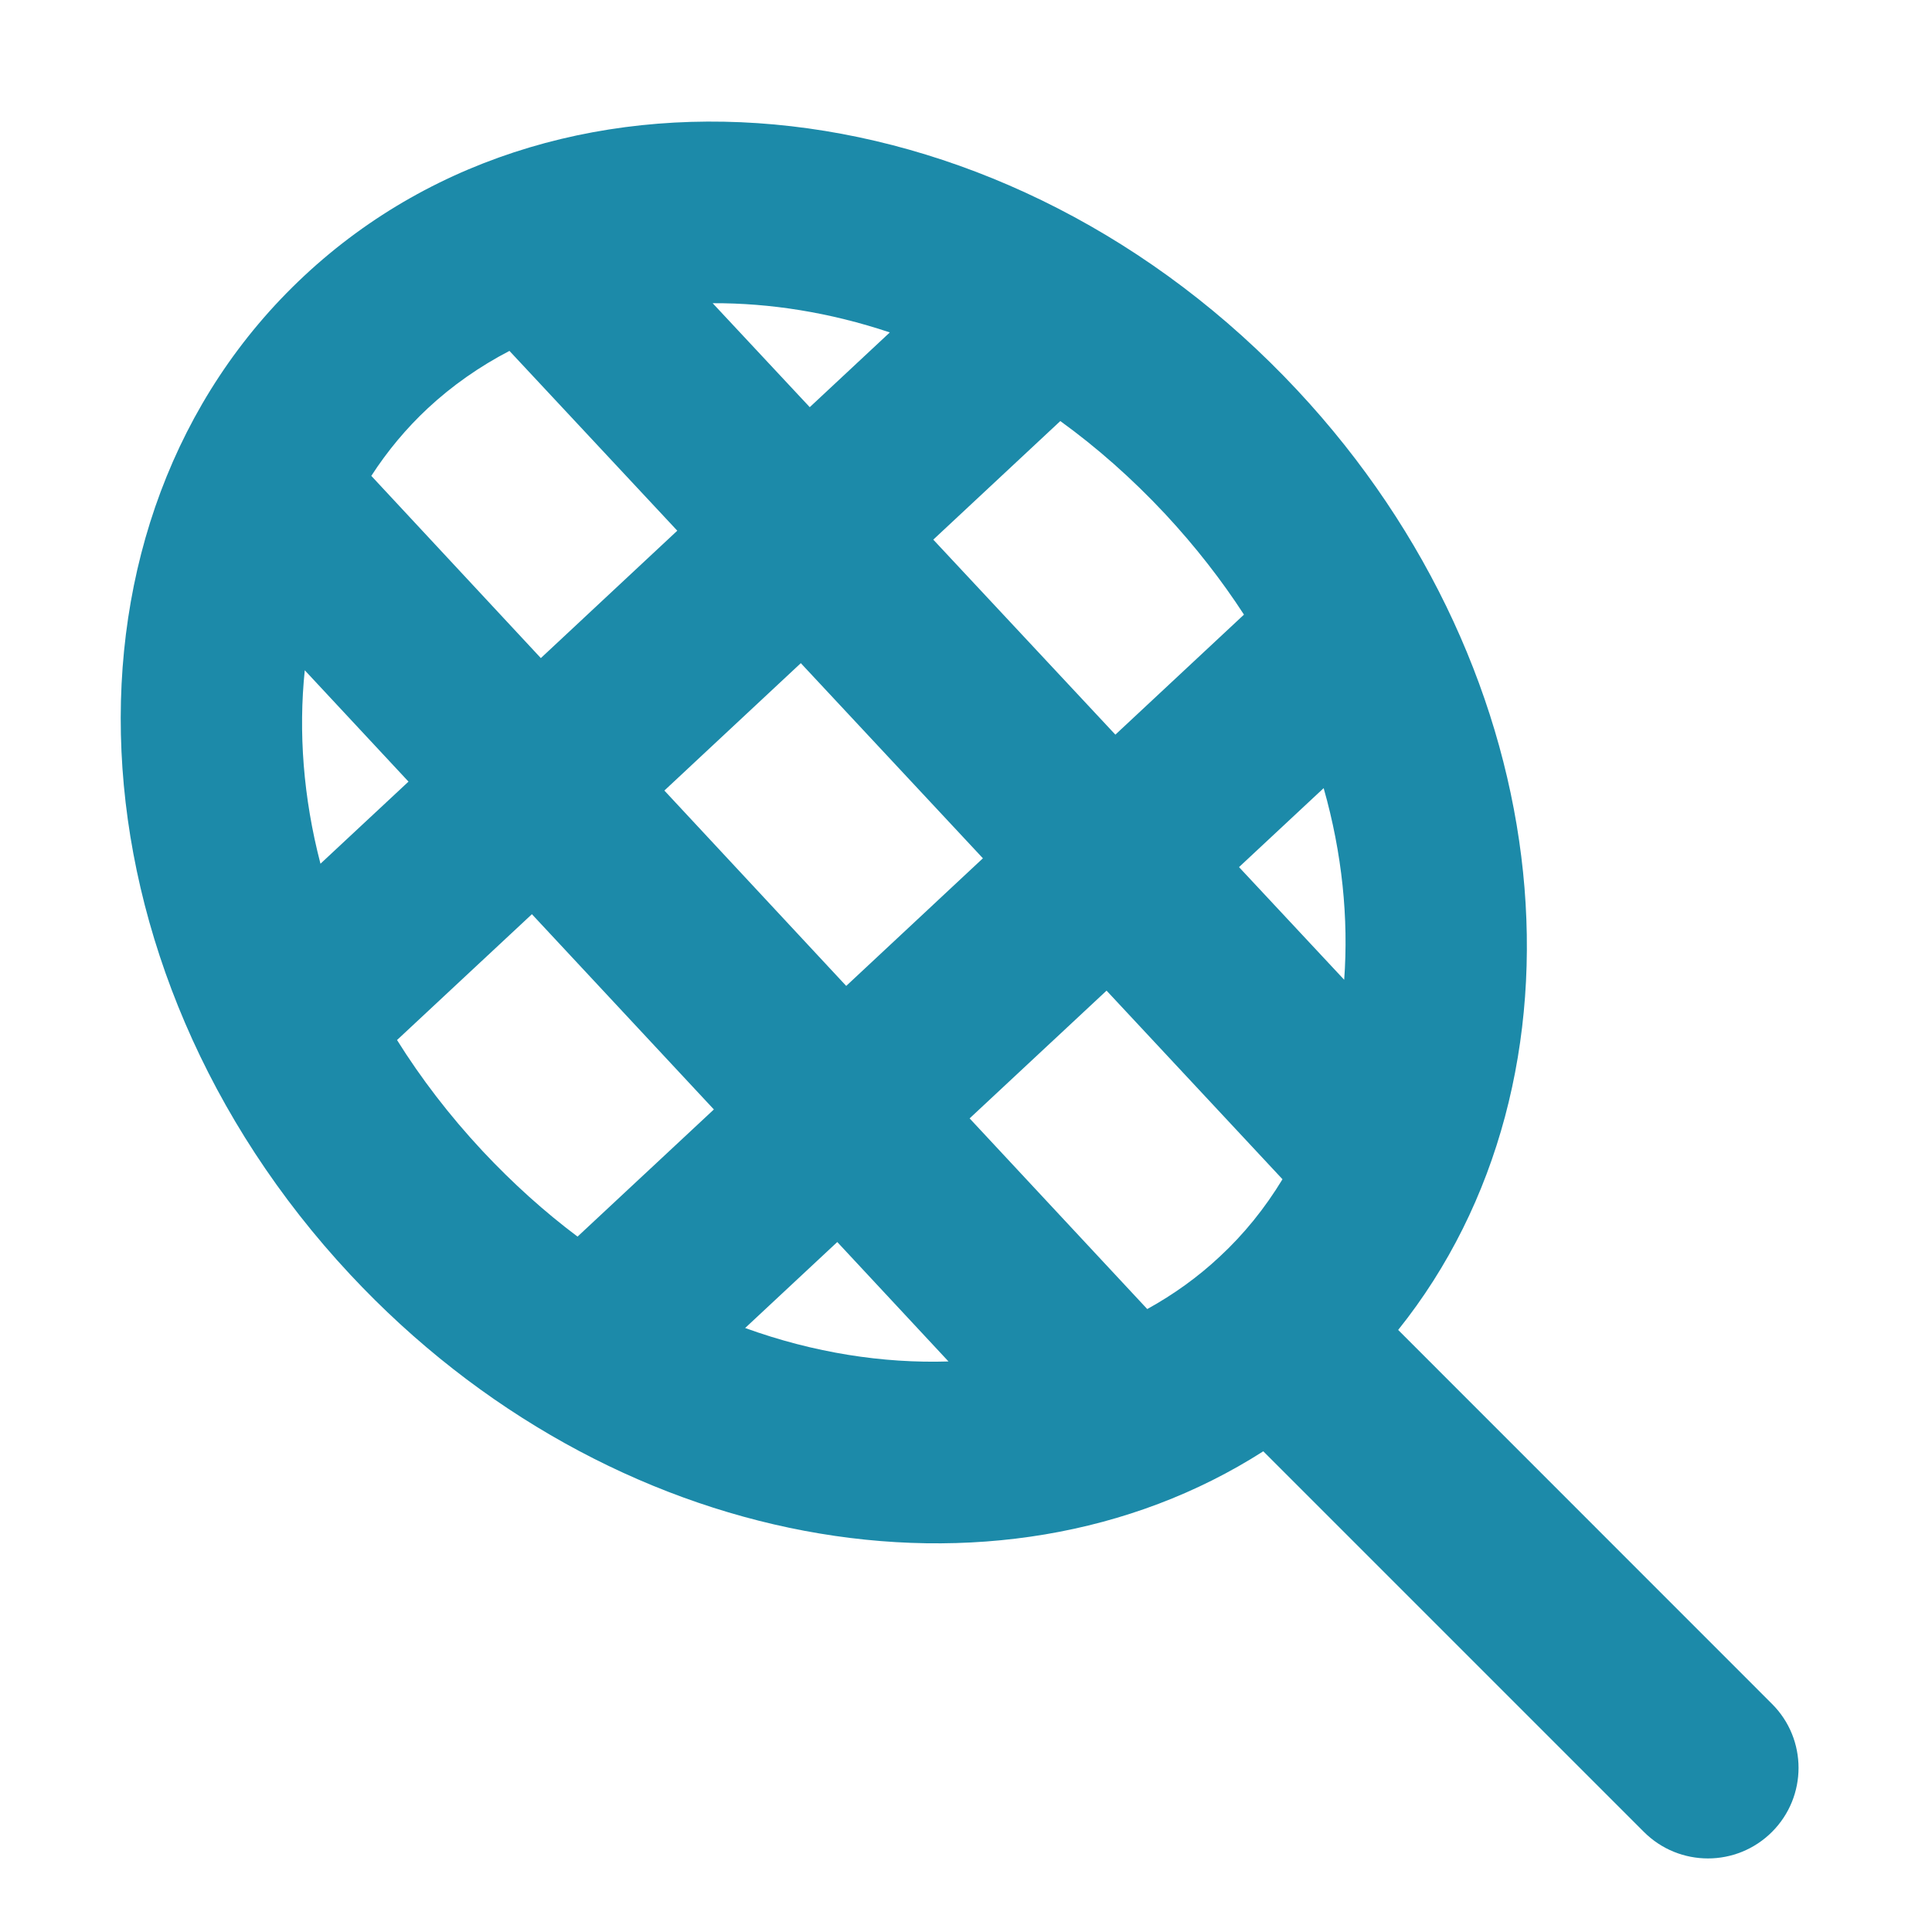
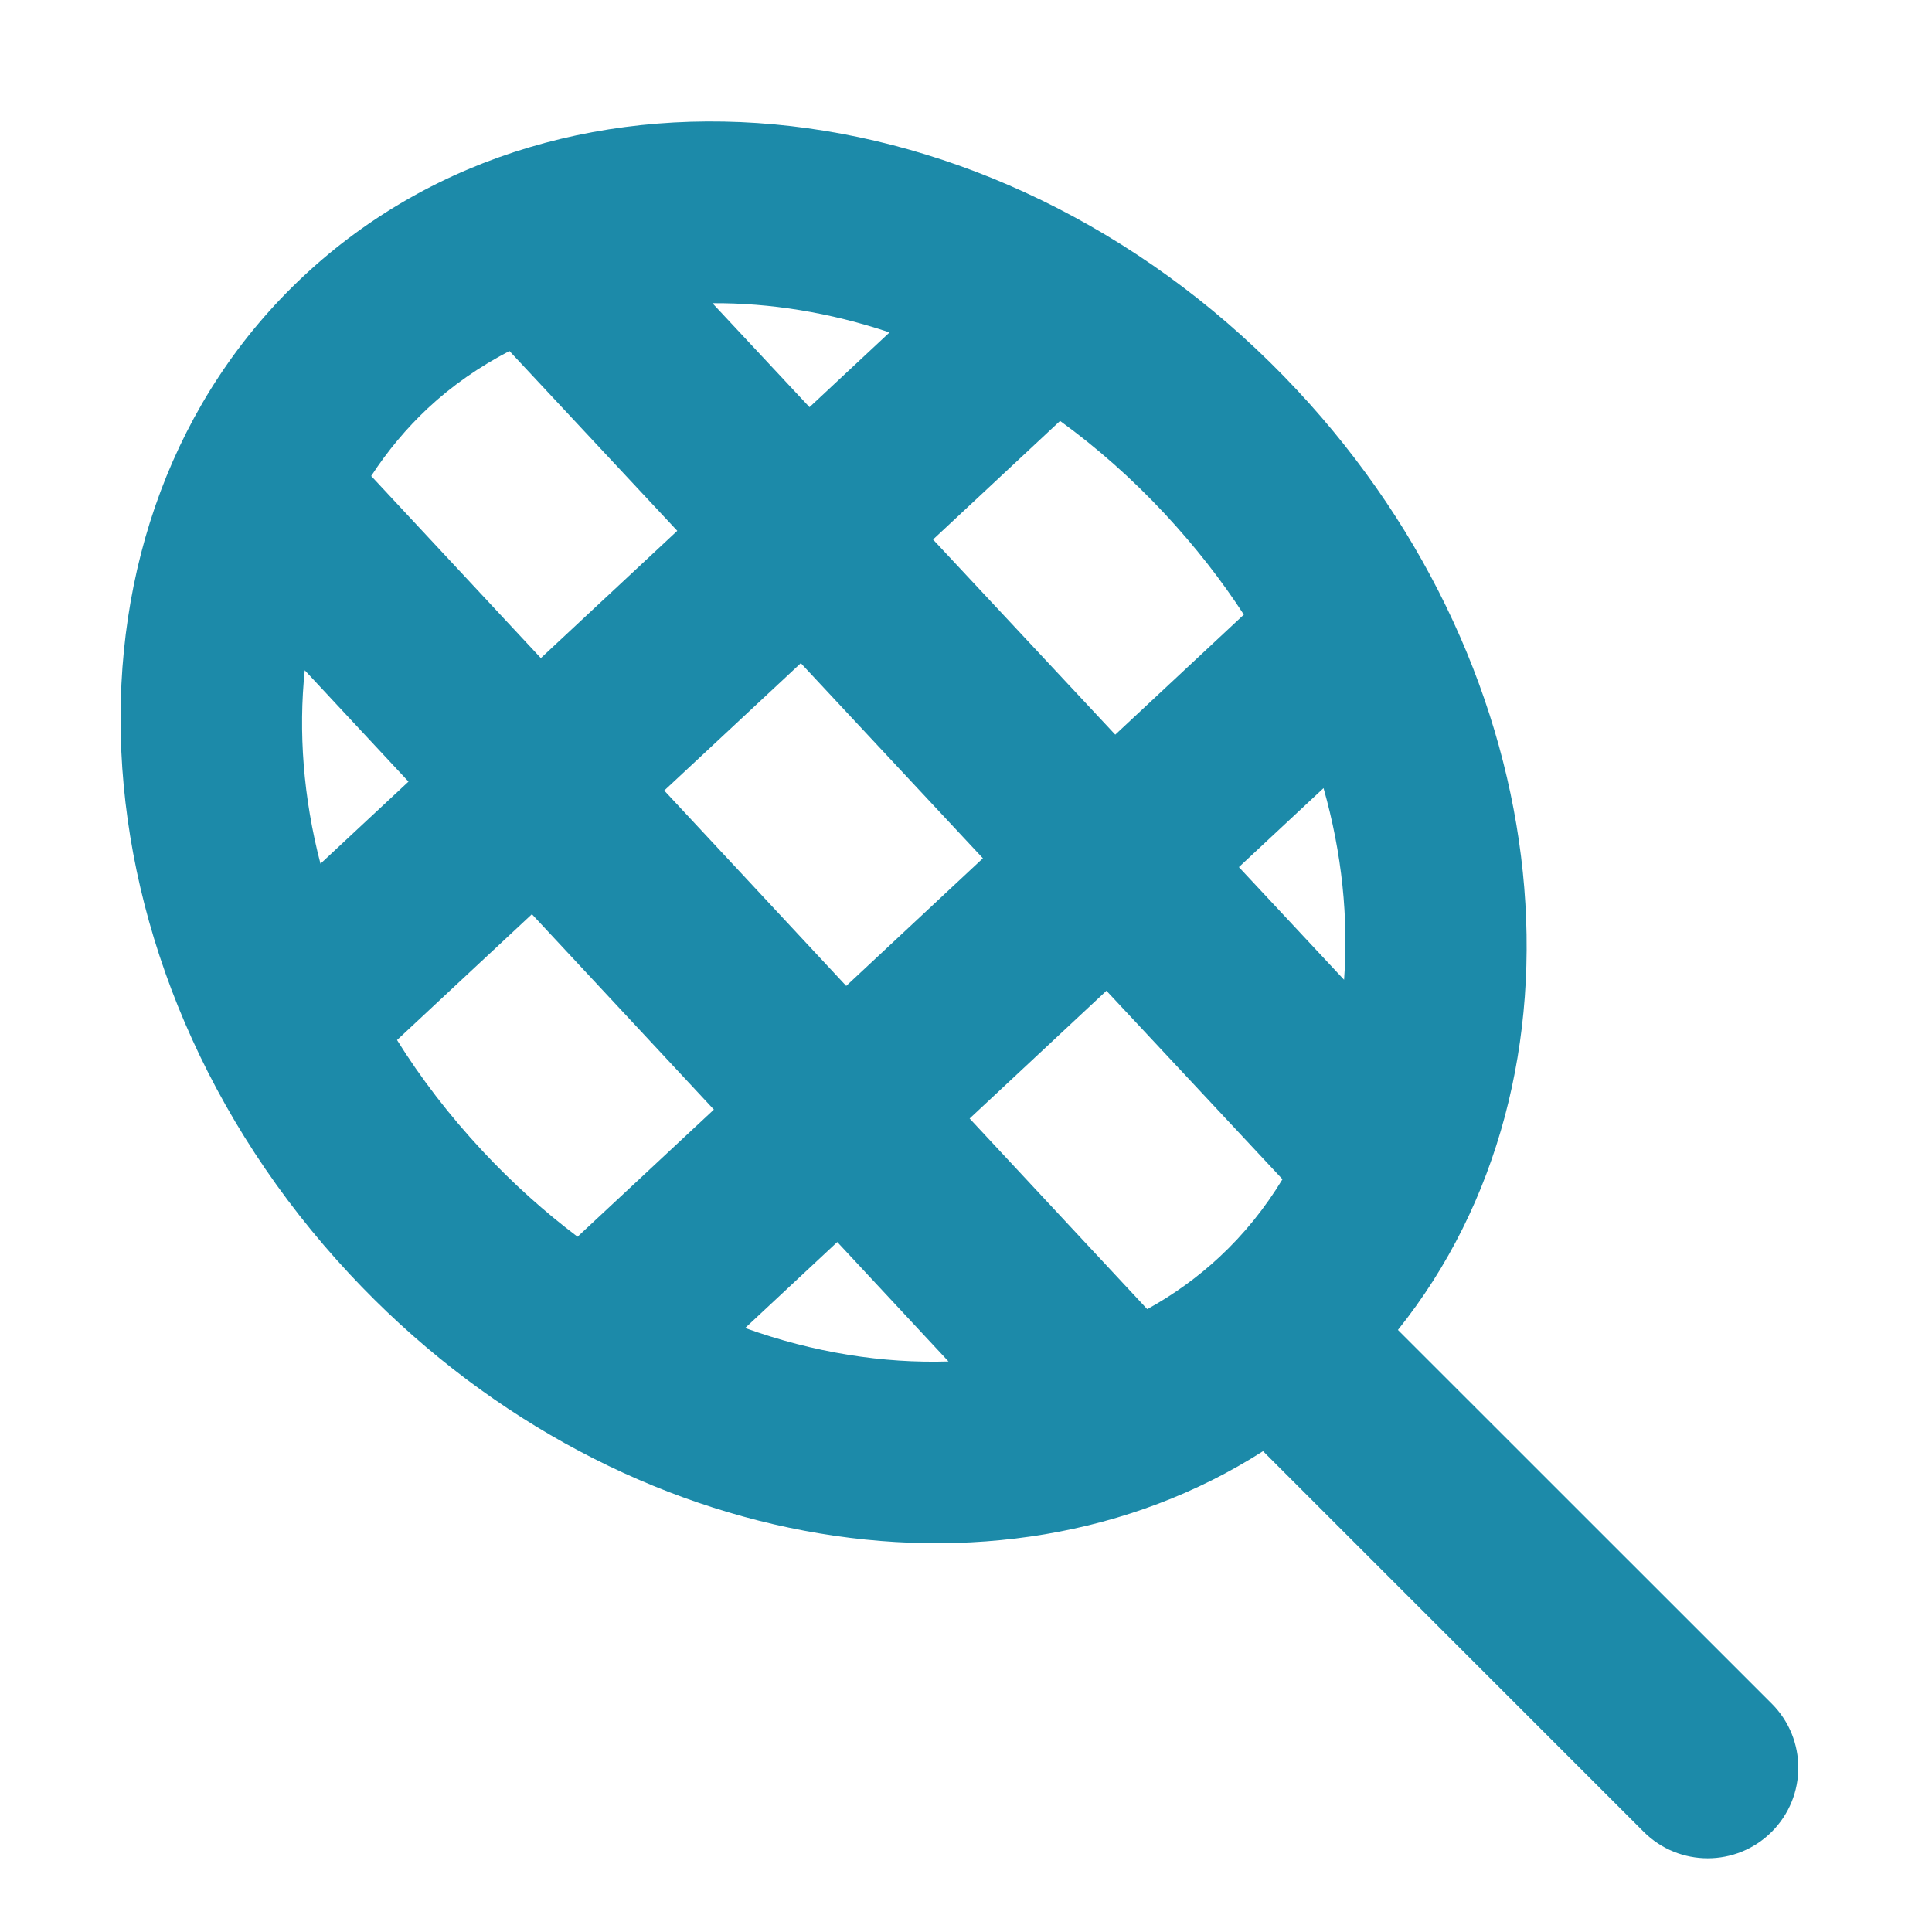
- <svg xmlns="http://www.w3.org/2000/svg" width="16" height="16" viewBox="0 0 16 16" fill="none">
-   <path fill-rule="evenodd" clip-rule="evenodd" d="M10.621 9.766C10.476 10.005 10.302 10.221 10.101 10.407C9.922 10.575 9.72 10.72 9.501 10.841L8.03 9.262L9.164 8.204L10.621 9.766ZM7.008 8.165L8.14 7.108L6.632 5.492L5.502 6.547L7.008 8.165ZM4.405 7.571L3.288 8.613C3.485 8.928 3.72 9.236 3.996 9.532C4.248 9.801 4.511 10.037 4.783 10.241L5.912 9.188L4.405 7.571ZM4.479 5.45L5.609 4.395L4.219 2.906C3.971 3.035 3.744 3.194 3.543 3.381C3.366 3.546 3.209 3.734 3.075 3.941L4.479 5.45ZM2.524 5.551L3.383 6.473L2.654 7.153C2.511 6.604 2.471 6.061 2.524 5.551ZM7.855 11.275L6.934 10.286L6.171 10.998C6.74 11.204 7.313 11.292 7.855 11.275ZM11.132 8.114L10.261 7.181L10.962 6.527C11.116 7.069 11.169 7.607 11.132 8.114ZM9.237 6.084L10.302 5.09C10.117 4.805 9.9 4.526 9.649 4.256C9.372 3.96 9.081 3.704 8.781 3.487L7.729 4.469L9.237 6.084ZM6.706 3.372L7.369 2.753C6.873 2.587 6.377 2.509 5.902 2.511L6.706 3.372ZM11.579 11.014C13.253 8.925 12.941 5.585 10.745 3.233C8.369 0.687 4.686 0.262 2.52 2.284C0.353 4.306 0.523 8.009 2.9 10.555C5.048 12.857 8.264 13.425 10.462 12.019L13.614 15.171C13.907 15.464 14.382 15.464 14.675 15.171C14.968 14.878 14.968 14.403 14.675 14.111L11.579 11.014Z" fill="#1C8AA9" />
+ <svg xmlns="http://www.w3.org/2000/svg" fill="none" height="16" viewBox="0 0 16 16" width="16">
+   <path clip-rule="evenodd" d="m10.621 9.766c-.145.239-.319.455-.52.642-.18.168-.381.313-.6.434l-1.471-1.579 1.133-1.058zm-3.613-1.601 1.132-1.057-1.508-1.616-1.131 1.055zm-2.603-.594-1.117 1.042c.196.315.432.623.708.919.251.269.515.505.787.71l1.129-1.053zm.074-2.121 1.13-1.054-1.39-1.489c-.248.129-.476.287-.676.474-.177.166-.334.354-.469.561zm-1.955.101.859.922-.729.68c-.143-.549-.183-1.093-.13-1.603zm5.331 5.724-.921-.989-.763.712c.569.205 1.142.294 1.685.277zm3.276-3.161-.871-.933.701-.654c.154.542.207 1.08.17 1.588zm-1.895-2.03 1.065-.994c-.185-.285-.403-.564-.654-.834-.276-.296-.567-.552-.868-.77l-1.052.982zm-2.532-2.712.663-.619c-.495-.166-.992-.245-1.467-.242zm4.873 7.642c1.674-2.089 1.362-5.429-.834-7.782-2.376-2.546-6.059-2.971-8.225-.949-2.166 2.022-1.996 5.725.38 8.271 2.148 2.302 5.364 2.87 7.562 1.464l3.152 3.152c.293.293.768.293 1.061 0s.293-.768 0-1.061z" fill="#1c8aa9" fill-rule="evenodd" />
</svg>
